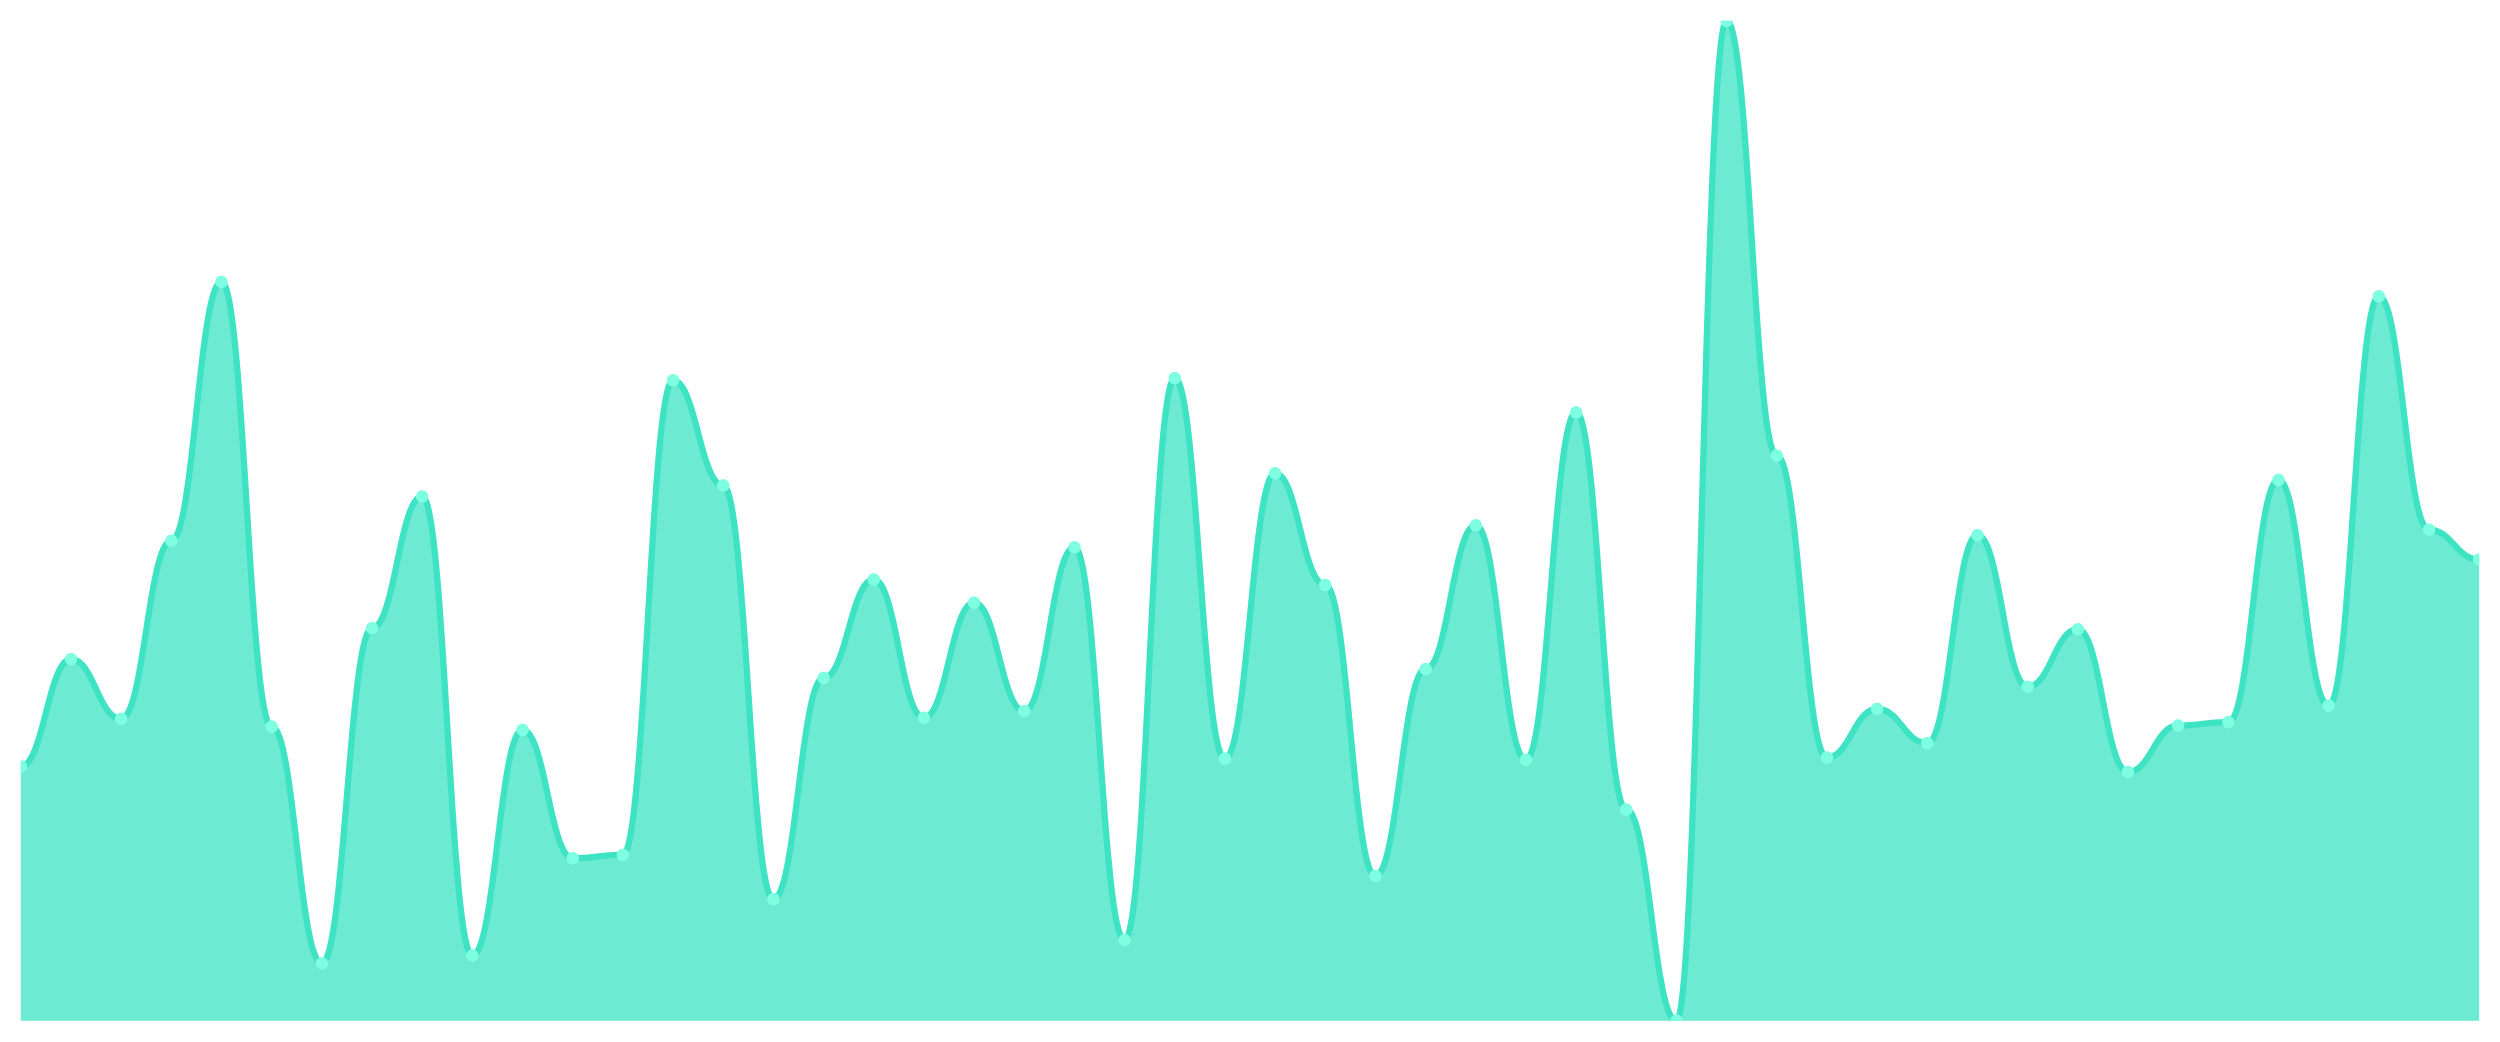
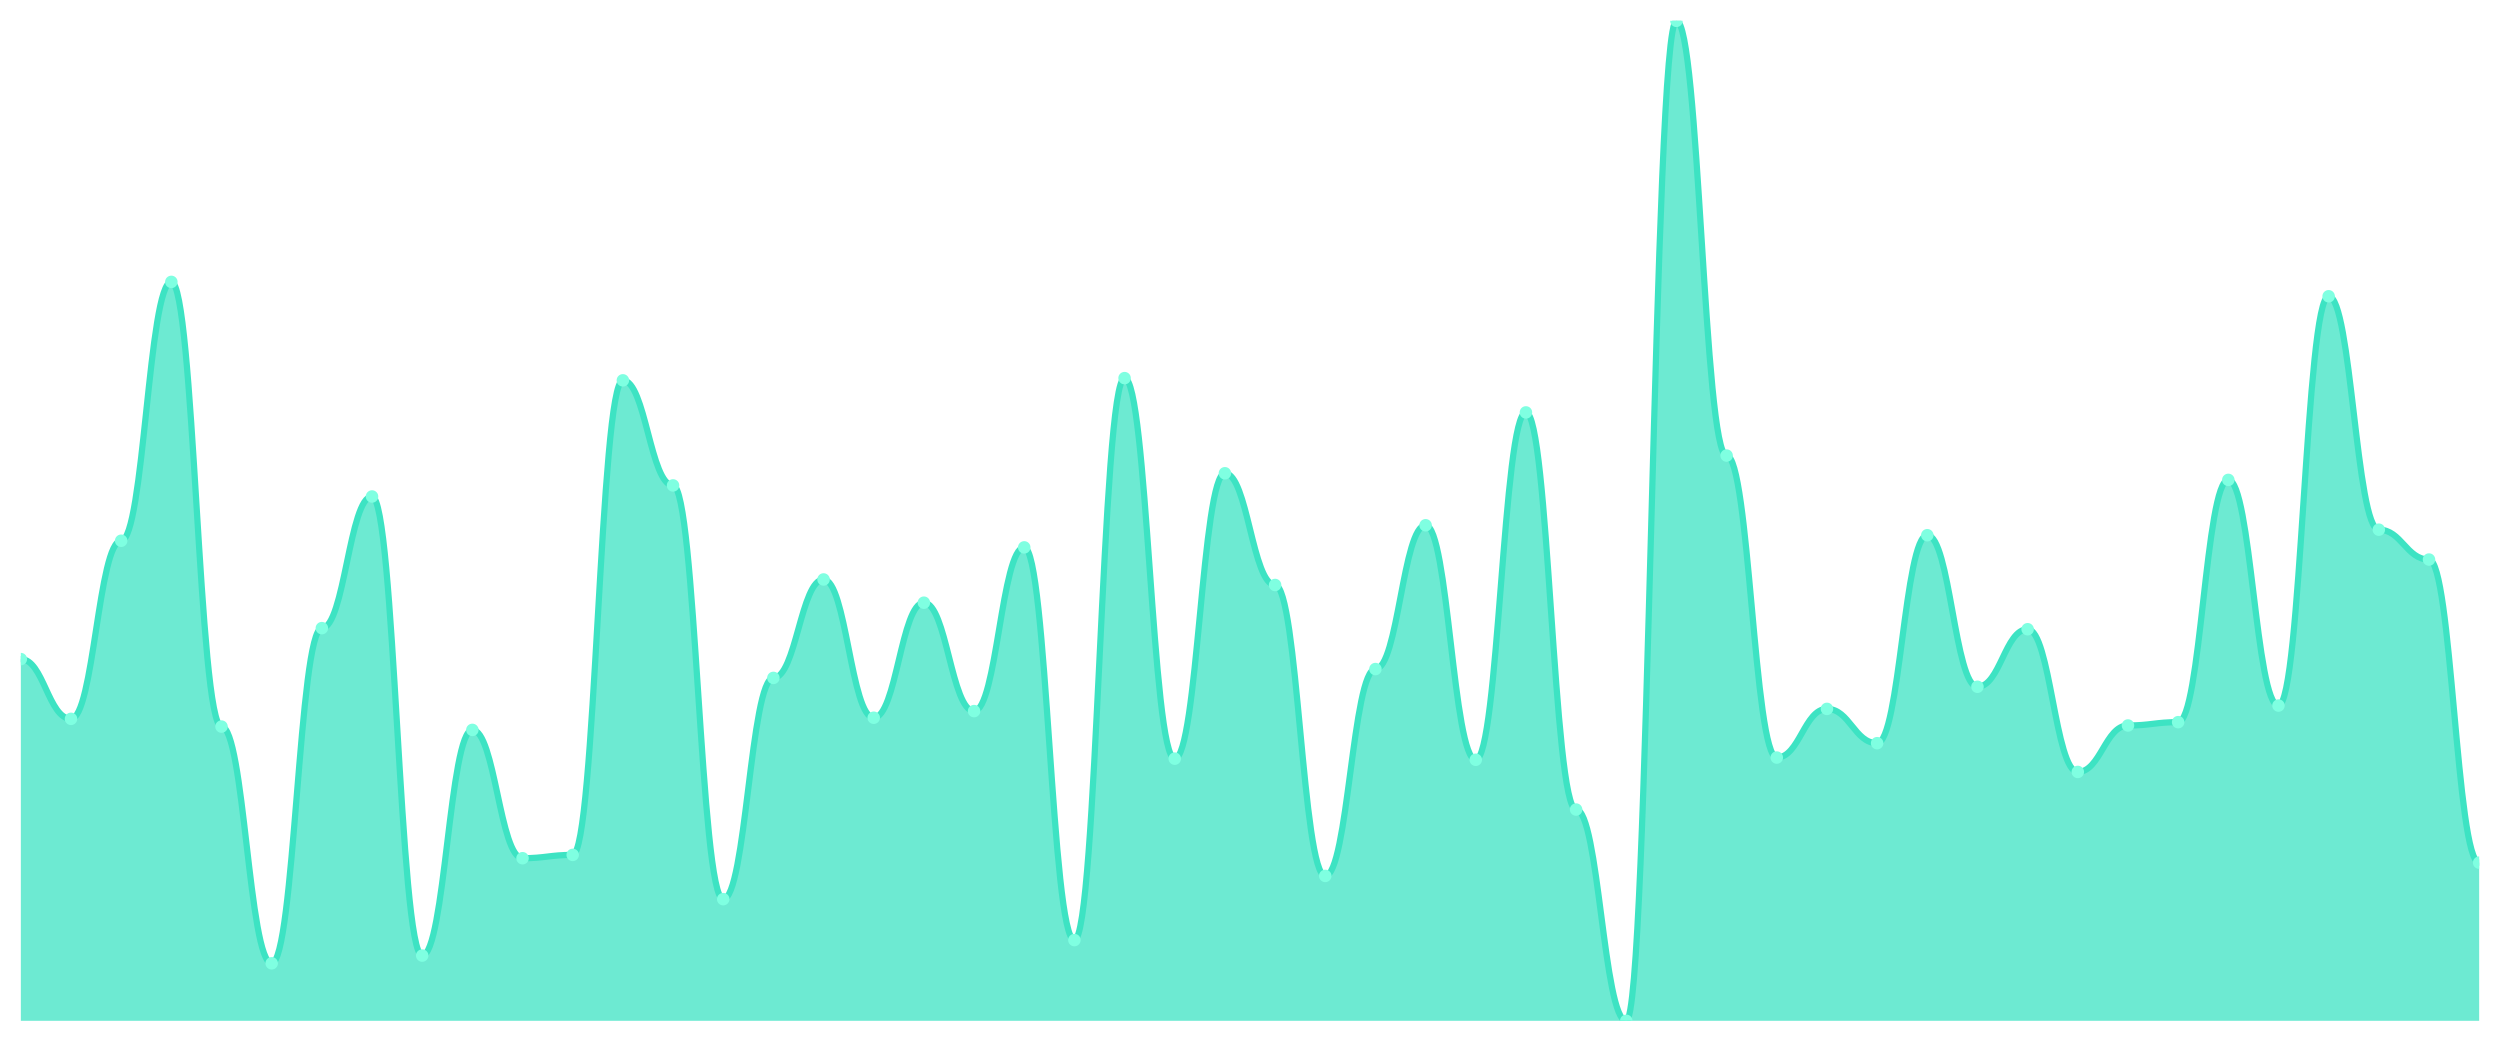
<svg xmlns="http://www.w3.org/2000/svg" viewBox="0 0 1200 500" width="1200" height="500">
  <defs>
    <clipPath id="c">
      <rect x="10" y="10" width="1180" height="480" />
    </clipPath>
  </defs>
  <rect width="1200" height="500" fill="none" />
  <g clip-path="url(#c)">
-     <path d="M 10,490 L 10,367.876 C 20.837,367.876 23.245,316.372 34.082,316.372 C 44.918,316.372 47.327,345.044 58.163,345.044 C 69,345.044 71.408,259.558 82.245,259.558 C 93.082,259.558 95.49,135.31 106.327,135.31 C 117.163,135.31 119.571,348.761 130.408,348.761 C 141.245,348.761 143.653,462.389 154.49,462.389 C 165.327,462.389 167.735,301.504 178.571,301.504 C 189.408,301.504 191.816,238.319 202.653,238.319 C 213.49,238.319 215.898,458.673 226.735,458.673 C 237.571,458.673 239.98,350.354 250.816,350.354 C 261.653,350.354 264.061,411.947 274.898,411.947 C 285.735,411.947 288.143,410.354 298.98,410.354 C 309.816,410.354 312.224,182.566 323.061,182.566 C 333.898,182.566 336.306,233.009 347.143,233.009 C 357.98,233.009 360.388,431.593 371.224,431.593 C 382.061,431.593 384.469,325.398 395.306,325.398 C 406.143,325.398 408.551,278.142 419.388,278.142 C 430.224,278.142 432.633,344.513 443.469,344.513 C 454.306,344.513 456.714,289.292 467.551,289.292 C 478.388,289.292 480.796,341.327 491.633,341.327 C 502.469,341.327 504.878,262.743 515.714,262.743 C 526.551,262.743 528.959,451.239 539.796,451.239 C 550.633,451.239 553.041,181.504 563.878,181.504 C 574.714,181.504 577.122,364.159 587.959,364.159 C 598.796,364.159 601.204,227.168 612.041,227.168 C 622.878,227.168 625.286,280.796 636.122,280.796 C 646.959,280.796 649.367,420.442 660.204,420.442 C 671.041,420.442 673.449,321.15 684.286,321.15 C 695.122,321.15 697.531,252.124 708.367,252.124 C 719.204,252.124 721.612,364.69 732.449,364.69 C 743.286,364.69 745.694,197.965 756.531,197.965 C 767.367,197.965 769.776,388.584 780.612,388.584 C 791.449,388.584 793.857,490 804.694,490 C 815.531,490 817.939,10 828.776,10 C 839.612,10 842.02,218.673 852.857,218.673 C 863.694,218.673 866.102,363.628 876.939,363.628 C 887.776,363.628 890.184,340.265 901.02,340.265 C 911.857,340.265 914.265,356.726 925.102,356.726 C 935.939,356.726 938.347,256.903 949.184,256.903 C 960.02,256.903 962.429,329.646 973.265,329.646 C 984.102,329.646 986.51,302.035 997.347,302.035 C 1008.184,302.035 1010.592,370.531 1021.429,370.531 C 1032.265,370.531 1034.673,348.23 1045.51,348.23 C 1056.347,348.23 1058.755,346.637 1069.592,346.637 C 1080.429,346.637 1082.837,230.354 1093.673,230.354 C 1104.51,230.354 1106.918,338.673 1117.755,338.673 C 1128.592,338.673 1131,142.212 1141.837,142.212 C 1152.673,142.212 1155.082,254.248 1165.918,254.248 C 1176.755,254.248 1179.163,268.584 1190,268.584 L 1190,490 Z" fill="rgba(61,227,195,0.75)" />
-     <path d="M 10,367.876 C 20.837,367.876 23.245,316.372 34.082,316.372 C 44.918,316.372 47.327,345.044 58.163,345.044 C 69,345.044 71.408,259.558 82.245,259.558 C 93.082,259.558 95.49,135.31 106.327,135.31 C 117.163,135.31 119.571,348.761 130.408,348.761 C 141.245,348.761 143.653,462.389 154.49,462.389 C 165.327,462.389 167.735,301.504 178.571,301.504 C 189.408,301.504 191.816,238.319 202.653,238.319 C 213.49,238.319 215.898,458.673 226.735,458.673 C 237.571,458.673 239.98,350.354 250.816,350.354 C 261.653,350.354 264.061,411.947 274.898,411.947 C 285.735,411.947 288.143,410.354 298.98,410.354 C 309.816,410.354 312.224,182.566 323.061,182.566 C 333.898,182.566 336.306,233.009 347.143,233.009 C 357.98,233.009 360.388,431.593 371.224,431.593 C 382.061,431.593 384.469,325.398 395.306,325.398 C 406.143,325.398 408.551,278.142 419.388,278.142 C 430.224,278.142 432.633,344.513 443.469,344.513 C 454.306,344.513 456.714,289.292 467.551,289.292 C 478.388,289.292 480.796,341.327 491.633,341.327 C 502.469,341.327 504.878,262.743 515.714,262.743 C 526.551,262.743 528.959,451.239 539.796,451.239 C 550.633,451.239 553.041,181.504 563.878,181.504 C 574.714,181.504 577.122,364.159 587.959,364.159 C 598.796,364.159 601.204,227.168 612.041,227.168 C 622.878,227.168 625.286,280.796 636.122,280.796 C 646.959,280.796 649.367,420.442 660.204,420.442 C 671.041,420.442 673.449,321.15 684.286,321.15 C 695.122,321.15 697.531,252.124 708.367,252.124 C 719.204,252.124 721.612,364.69 732.449,364.69 C 743.286,364.69 745.694,197.965 756.531,197.965 C 767.367,197.965 769.776,388.584 780.612,388.584 C 791.449,388.584 793.857,490 804.694,490 C 815.531,490 817.939,10 828.776,10 C 839.612,10 842.02,218.673 852.857,218.673 C 863.694,218.673 866.102,363.628 876.939,363.628 C 887.776,363.628 890.184,340.265 901.02,340.265 C 911.857,340.265 914.265,356.726 925.102,356.726 C 935.939,356.726 938.347,256.903 949.184,256.903 C 960.02,256.903 962.429,329.646 973.265,329.646 C 984.102,329.646 986.51,302.035 997.347,302.035 C 1008.184,302.035 1010.592,370.531 1021.429,370.531 C 1032.265,370.531 1034.673,348.23 1045.51,348.23 C 1056.347,348.23 1058.755,346.637 1069.592,346.637 C 1080.429,346.637 1082.837,230.354 1093.673,230.354 C 1104.51,230.354 1106.918,338.673 1117.755,338.673 C 1128.592,338.673 1131,142.212 1141.837,142.212 C 1152.673,142.212 1155.082,254.248 1165.918,254.248 C 1176.755,254.248 1179.163,268.584 1190,268.584" fill="none" stroke="#3de3c3" stroke-width="3" stroke-linecap="round" stroke-linejoin="round" />
-     <circle cx="10" cy="367.876" r="3" fill="#7fffe1" />
-     <circle cx="34.082" cy="316.372" r="3" fill="#7fffe1" />
-     <circle cx="58.163" cy="345.044" r="3" fill="#7fffe1" />
-     <circle cx="82.245" cy="259.558" r="3" fill="#7fffe1" />
-     <circle cx="106.327" cy="135.31" r="3" fill="#7fffe1" />
-     <circle cx="130.408" cy="348.761" r="3" fill="#7fffe1" />
-     <circle cx="154.49" cy="462.389" r="3" fill="#7fffe1" />
-     <circle cx="178.571" cy="301.504" r="3" fill="#7fffe1" />
-     <circle cx="202.653" cy="238.319" r="3" fill="#7fffe1" />
-     <circle cx="226.735" cy="458.673" r="3" fill="#7fffe1" />
-     <circle cx="250.816" cy="350.354" r="3" fill="#7fffe1" />
-     <circle cx="274.898" cy="411.947" r="3" fill="#7fffe1" />
-     <circle cx="298.98" cy="410.354" r="3" fill="#7fffe1" />
-     <circle cx="323.061" cy="182.566" r="3" fill="#7fffe1" />
-     <circle cx="347.143" cy="233.009" r="3" fill="#7fffe1" />
-     <circle cx="371.224" cy="431.593" r="3" fill="#7fffe1" />
-     <circle cx="395.306" cy="325.398" r="3" fill="#7fffe1" />
-     <circle cx="419.388" cy="278.142" r="3" fill="#7fffe1" />
-     <circle cx="443.469" cy="344.513" r="3" fill="#7fffe1" />
-     <circle cx="467.551" cy="289.292" r="3" fill="#7fffe1" />
-     <circle cx="491.633" cy="341.327" r="3" fill="#7fffe1" />
-     <circle cx="515.714" cy="262.743" r="3" fill="#7fffe1" />
-     <circle cx="539.796" cy="451.239" r="3" fill="#7fffe1" />
-     <circle cx="563.878" cy="181.504" r="3" fill="#7fffe1" />
-     <circle cx="587.959" cy="364.159" r="3" fill="#7fffe1" />
-     <circle cx="612.041" cy="227.168" r="3" fill="#7fffe1" />
-     <circle cx="636.122" cy="280.796" r="3" fill="#7fffe1" />
-     <circle cx="660.204" cy="420.442" r="3" fill="#7fffe1" />
-     <circle cx="684.286" cy="321.15" r="3" fill="#7fffe1" />
-     <circle cx="708.367" cy="252.124" r="3" fill="#7fffe1" />
-     <circle cx="732.449" cy="364.69" r="3" fill="#7fffe1" />
-     <circle cx="756.531" cy="197.965" r="3" fill="#7fffe1" />
-     <circle cx="780.612" cy="388.584" r="3" fill="#7fffe1" />
-     <circle cx="804.694" cy="490" r="3" fill="#7fffe1" />
-     <circle cx="828.776" cy="10" r="3" fill="#7fffe1" />
-     <circle cx="852.857" cy="218.673" r="3" fill="#7fffe1" />
-     <circle cx="876.939" cy="363.628" r="3" fill="#7fffe1" />
-     <circle cx="901.02" cy="340.265" r="3" fill="#7fffe1" />
-     <circle cx="925.102" cy="356.726" r="3" fill="#7fffe1" />
-     <circle cx="949.184" cy="256.903" r="3" fill="#7fffe1" />
-     <circle cx="973.265" cy="329.646" r="3" fill="#7fffe1" />
-     <circle cx="997.347" cy="302.035" r="3" fill="#7fffe1" />
-     <circle cx="1021.429" cy="370.531" r="3" fill="#7fffe1" />
-     <circle cx="1045.51" cy="348.23" r="3" fill="#7fffe1" />
-     <circle cx="1069.592" cy="346.637" r="3" fill="#7fffe1" />
-     <circle cx="1093.673" cy="230.354" r="3" fill="#7fffe1" />
-     <circle cx="1117.755" cy="338.673" r="3" fill="#7fffe1" />
-     <circle cx="1141.837" cy="142.212" r="3" fill="#7fffe1" />
-     <circle cx="1165.918" cy="254.248" r="3" fill="#7fffe1" />
-     <circle cx="1190" cy="268.584" r="3" fill="#7fffe1" />
+     <path d="M 10,490 L 10,316.372 C 20.837,316.372 23.245,345.044 34.082,345.044 C 44.918,345.044 47.327,259.558 58.163,259.558 C 69,259.558 71.408,135.31 82.245,135.31 C 93.082,135.31 95.49,348.761 106.327,348.761 C 117.163,348.761 119.571,462.389 130.408,462.389 C 141.245,462.389 143.653,301.504 154.49,301.504 C 165.327,301.504 167.735,238.319 178.571,238.319 C 189.408,238.319 191.816,458.673 202.653,458.673 C 213.49,458.673 215.898,350.354 226.735,350.354 C 237.571,350.354 239.98,411.947 250.816,411.947 C 261.653,411.947 264.061,410.354 274.898,410.354 C 285.735,410.354 288.143,182.566 298.98,182.566 C 309.816,182.566 312.224,233.009 323.061,233.009 C 333.898,233.009 336.306,431.593 347.143,431.593 C 357.98,431.593 360.388,325.398 371.224,325.398 C 382.061,325.398 384.469,278.142 395.306,278.142 C 406.143,278.142 408.551,344.513 419.388,344.513 C 430.224,344.513 432.633,289.292 443.469,289.292 C 454.306,289.292 456.714,341.327 467.551,341.327 C 478.388,341.327 480.796,262.743 491.633,262.743 C 502.469,262.743 504.878,451.239 515.714,451.239 C 526.551,451.239 528.959,181.504 539.796,181.504 C 550.633,181.504 553.041,364.159 563.878,364.159 C 574.714,364.159 577.122,227.168 587.959,227.168 C 598.796,227.168 601.204,280.796 612.041,280.796 C 622.878,280.796 625.286,420.442 636.122,420.442 C 646.959,420.442 649.367,321.15 660.204,321.15 C 671.041,321.15 673.449,252.124 684.286,252.124 C 695.122,252.124 697.531,364.69 708.367,364.69 C 719.204,364.69 721.612,197.965 732.449,197.965 C 743.286,197.965 745.694,388.584 756.531,388.584 C 767.367,388.584 769.776,490 780.612,490 C 791.449,490 793.857,10 804.694,10 C 815.531,10 817.939,218.673 828.776,218.673 C 839.612,218.673 842.02,363.628 852.857,363.628 C 863.694,363.628 866.102,340.265 876.939,340.265 C 887.776,340.265 890.184,356.726 901.02,356.726 C 911.857,356.726 914.265,256.903 925.102,256.903 C 935.939,256.903 938.347,329.646 949.184,329.646 C 960.02,329.646 962.429,302.035 973.265,302.035 C 984.102,302.035 986.51,370.531 997.347,370.531 C 1008.184,370.531 1010.592,348.23 1021.429,348.23 C 1032.265,348.23 1034.673,346.637 1045.51,346.637 C 1056.347,346.637 1058.755,230.354 1069.592,230.354 C 1080.429,230.354 1082.837,338.673 1093.673,338.673 C 1104.51,338.673 1106.918,142.212 1117.755,142.212 C 1128.592,142.212 1131,254.248 1141.837,254.248 C 1152.673,254.248 1155.082,268.584 1165.918,268.584 C 1176.755,268.584 1179.163,414.071 1190,414.071 L 1190,490 Z" fill="rgba(61,227,195,0.75)" />
+     <path d="M 10,316.372 C 20.837,316.372 23.245,345.044 34.082,345.044 C 44.918,345.044 47.327,259.558 58.163,259.558 C 69,259.558 71.408,135.31 82.245,135.31 C 93.082,135.31 95.49,348.761 106.327,348.761 C 117.163,348.761 119.571,462.389 130.408,462.389 C 141.245,462.389 143.653,301.504 154.49,301.504 C 165.327,301.504 167.735,238.319 178.571,238.319 C 189.408,238.319 191.816,458.673 202.653,458.673 C 213.49,458.673 215.898,350.354 226.735,350.354 C 237.571,350.354 239.98,411.947 250.816,411.947 C 261.653,411.947 264.061,410.354 274.898,410.354 C 285.735,410.354 288.143,182.566 298.98,182.566 C 309.816,182.566 312.224,233.009 323.061,233.009 C 333.898,233.009 336.306,431.593 347.143,431.593 C 357.98,431.593 360.388,325.398 371.224,325.398 C 382.061,325.398 384.469,278.142 395.306,278.142 C 406.143,278.142 408.551,344.513 419.388,344.513 C 430.224,344.513 432.633,289.292 443.469,289.292 C 454.306,289.292 456.714,341.327 467.551,341.327 C 478.388,341.327 480.796,262.743 491.633,262.743 C 502.469,262.743 504.878,451.239 515.714,451.239 C 526.551,451.239 528.959,181.504 539.796,181.504 C 550.633,181.504 553.041,364.159 563.878,364.159 C 574.714,364.159 577.122,227.168 587.959,227.168 C 598.796,227.168 601.204,280.796 612.041,280.796 C 622.878,280.796 625.286,420.442 636.122,420.442 C 646.959,420.442 649.367,321.15 660.204,321.15 C 671.041,321.15 673.449,252.124 684.286,252.124 C 695.122,252.124 697.531,364.69 708.367,364.69 C 719.204,364.69 721.612,197.965 732.449,197.965 C 743.286,197.965 745.694,388.584 756.531,388.584 C 767.367,388.584 769.776,490 780.612,490 C 791.449,490 793.857,10 804.694,10 C 815.531,10 817.939,218.673 828.776,218.673 C 839.612,218.673 842.02,363.628 852.857,363.628 C 863.694,363.628 866.102,340.265 876.939,340.265 C 887.776,340.265 890.184,356.726 901.02,356.726 C 911.857,356.726 914.265,256.903 925.102,256.903 C 935.939,256.903 938.347,329.646 949.184,329.646 C 960.02,329.646 962.429,302.035 973.265,302.035 C 984.102,302.035 986.51,370.531 997.347,370.531 C 1008.184,370.531 1010.592,348.23 1021.429,348.23 C 1032.265,348.23 1034.673,346.637 1045.51,346.637 C 1056.347,346.637 1058.755,230.354 1069.592,230.354 C 1080.429,230.354 1082.837,338.673 1093.673,338.673 C 1104.51,338.673 1106.918,142.212 1117.755,142.212 C 1128.592,142.212 1131,254.248 1141.837,254.248 C 1152.673,254.248 1155.082,268.584 1165.918,268.584 C 1176.755,268.584 1179.163,414.071 1190,414.071" fill="none" stroke="#3de3c3" stroke-width="3" stroke-linecap="round" stroke-linejoin="round" />
+     <circle cx="10" cy="316.372" r="3" fill="#7fffe1" />
+     <circle cx="34.082" cy="345.044" r="3" fill="#7fffe1" />
+     <circle cx="58.163" cy="259.558" r="3" fill="#7fffe1" />
+     <circle cx="82.245" cy="135.31" r="3" fill="#7fffe1" />
+     <circle cx="106.327" cy="348.761" r="3" fill="#7fffe1" />
+     <circle cx="130.408" cy="462.389" r="3" fill="#7fffe1" />
+     <circle cx="154.49" cy="301.504" r="3" fill="#7fffe1" />
+     <circle cx="178.571" cy="238.319" r="3" fill="#7fffe1" />
+     <circle cx="202.653" cy="458.673" r="3" fill="#7fffe1" />
+     <circle cx="226.735" cy="350.354" r="3" fill="#7fffe1" />
+     <circle cx="250.816" cy="411.947" r="3" fill="#7fffe1" />
+     <circle cx="274.898" cy="410.354" r="3" fill="#7fffe1" />
+     <circle cx="298.98" cy="182.566" r="3" fill="#7fffe1" />
+     <circle cx="323.061" cy="233.009" r="3" fill="#7fffe1" />
+     <circle cx="347.143" cy="431.593" r="3" fill="#7fffe1" />
+     <circle cx="371.224" cy="325.398" r="3" fill="#7fffe1" />
+     <circle cx="395.306" cy="278.142" r="3" fill="#7fffe1" />
+     <circle cx="419.388" cy="344.513" r="3" fill="#7fffe1" />
+     <circle cx="443.469" cy="289.292" r="3" fill="#7fffe1" />
+     <circle cx="467.551" cy="341.327" r="3" fill="#7fffe1" />
+     <circle cx="491.633" cy="262.743" r="3" fill="#7fffe1" />
+     <circle cx="515.714" cy="451.239" r="3" fill="#7fffe1" />
+     <circle cx="539.796" cy="181.504" r="3" fill="#7fffe1" />
+     <circle cx="563.878" cy="364.159" r="3" fill="#7fffe1" />
+     <circle cx="587.959" cy="227.168" r="3" fill="#7fffe1" />
+     <circle cx="612.041" cy="280.796" r="3" fill="#7fffe1" />
+     <circle cx="636.122" cy="420.442" r="3" fill="#7fffe1" />
+     <circle cx="660.204" cy="321.15" r="3" fill="#7fffe1" />
+     <circle cx="684.286" cy="252.124" r="3" fill="#7fffe1" />
+     <circle cx="708.367" cy="364.69" r="3" fill="#7fffe1" />
+     <circle cx="732.449" cy="197.965" r="3" fill="#7fffe1" />
+     <circle cx="756.531" cy="388.584" r="3" fill="#7fffe1" />
+     <circle cx="780.612" cy="490" r="3" fill="#7fffe1" />
+     <circle cx="804.694" cy="10" r="3" fill="#7fffe1" />
+     <circle cx="828.776" cy="218.673" r="3" fill="#7fffe1" />
+     <circle cx="852.857" cy="363.628" r="3" fill="#7fffe1" />
+     <circle cx="876.939" cy="340.265" r="3" fill="#7fffe1" />
+     <circle cx="901.02" cy="356.726" r="3" fill="#7fffe1" />
+     <circle cx="925.102" cy="256.903" r="3" fill="#7fffe1" />
+     <circle cx="949.184" cy="329.646" r="3" fill="#7fffe1" />
+     <circle cx="973.265" cy="302.035" r="3" fill="#7fffe1" />
+     <circle cx="997.347" cy="370.531" r="3" fill="#7fffe1" />
+     <circle cx="1021.429" cy="348.23" r="3" fill="#7fffe1" />
+     <circle cx="1045.51" cy="346.637" r="3" fill="#7fffe1" />
+     <circle cx="1069.592" cy="230.354" r="3" fill="#7fffe1" />
+     <circle cx="1093.673" cy="338.673" r="3" fill="#7fffe1" />
+     <circle cx="1117.755" cy="142.212" r="3" fill="#7fffe1" />
+     <circle cx="1141.837" cy="254.248" r="3" fill="#7fffe1" />
+     <circle cx="1165.918" cy="268.584" r="3" fill="#7fffe1" />
+     <circle cx="1190" cy="414.071" r="3" fill="#7fffe1" />
  </g>
</svg>
